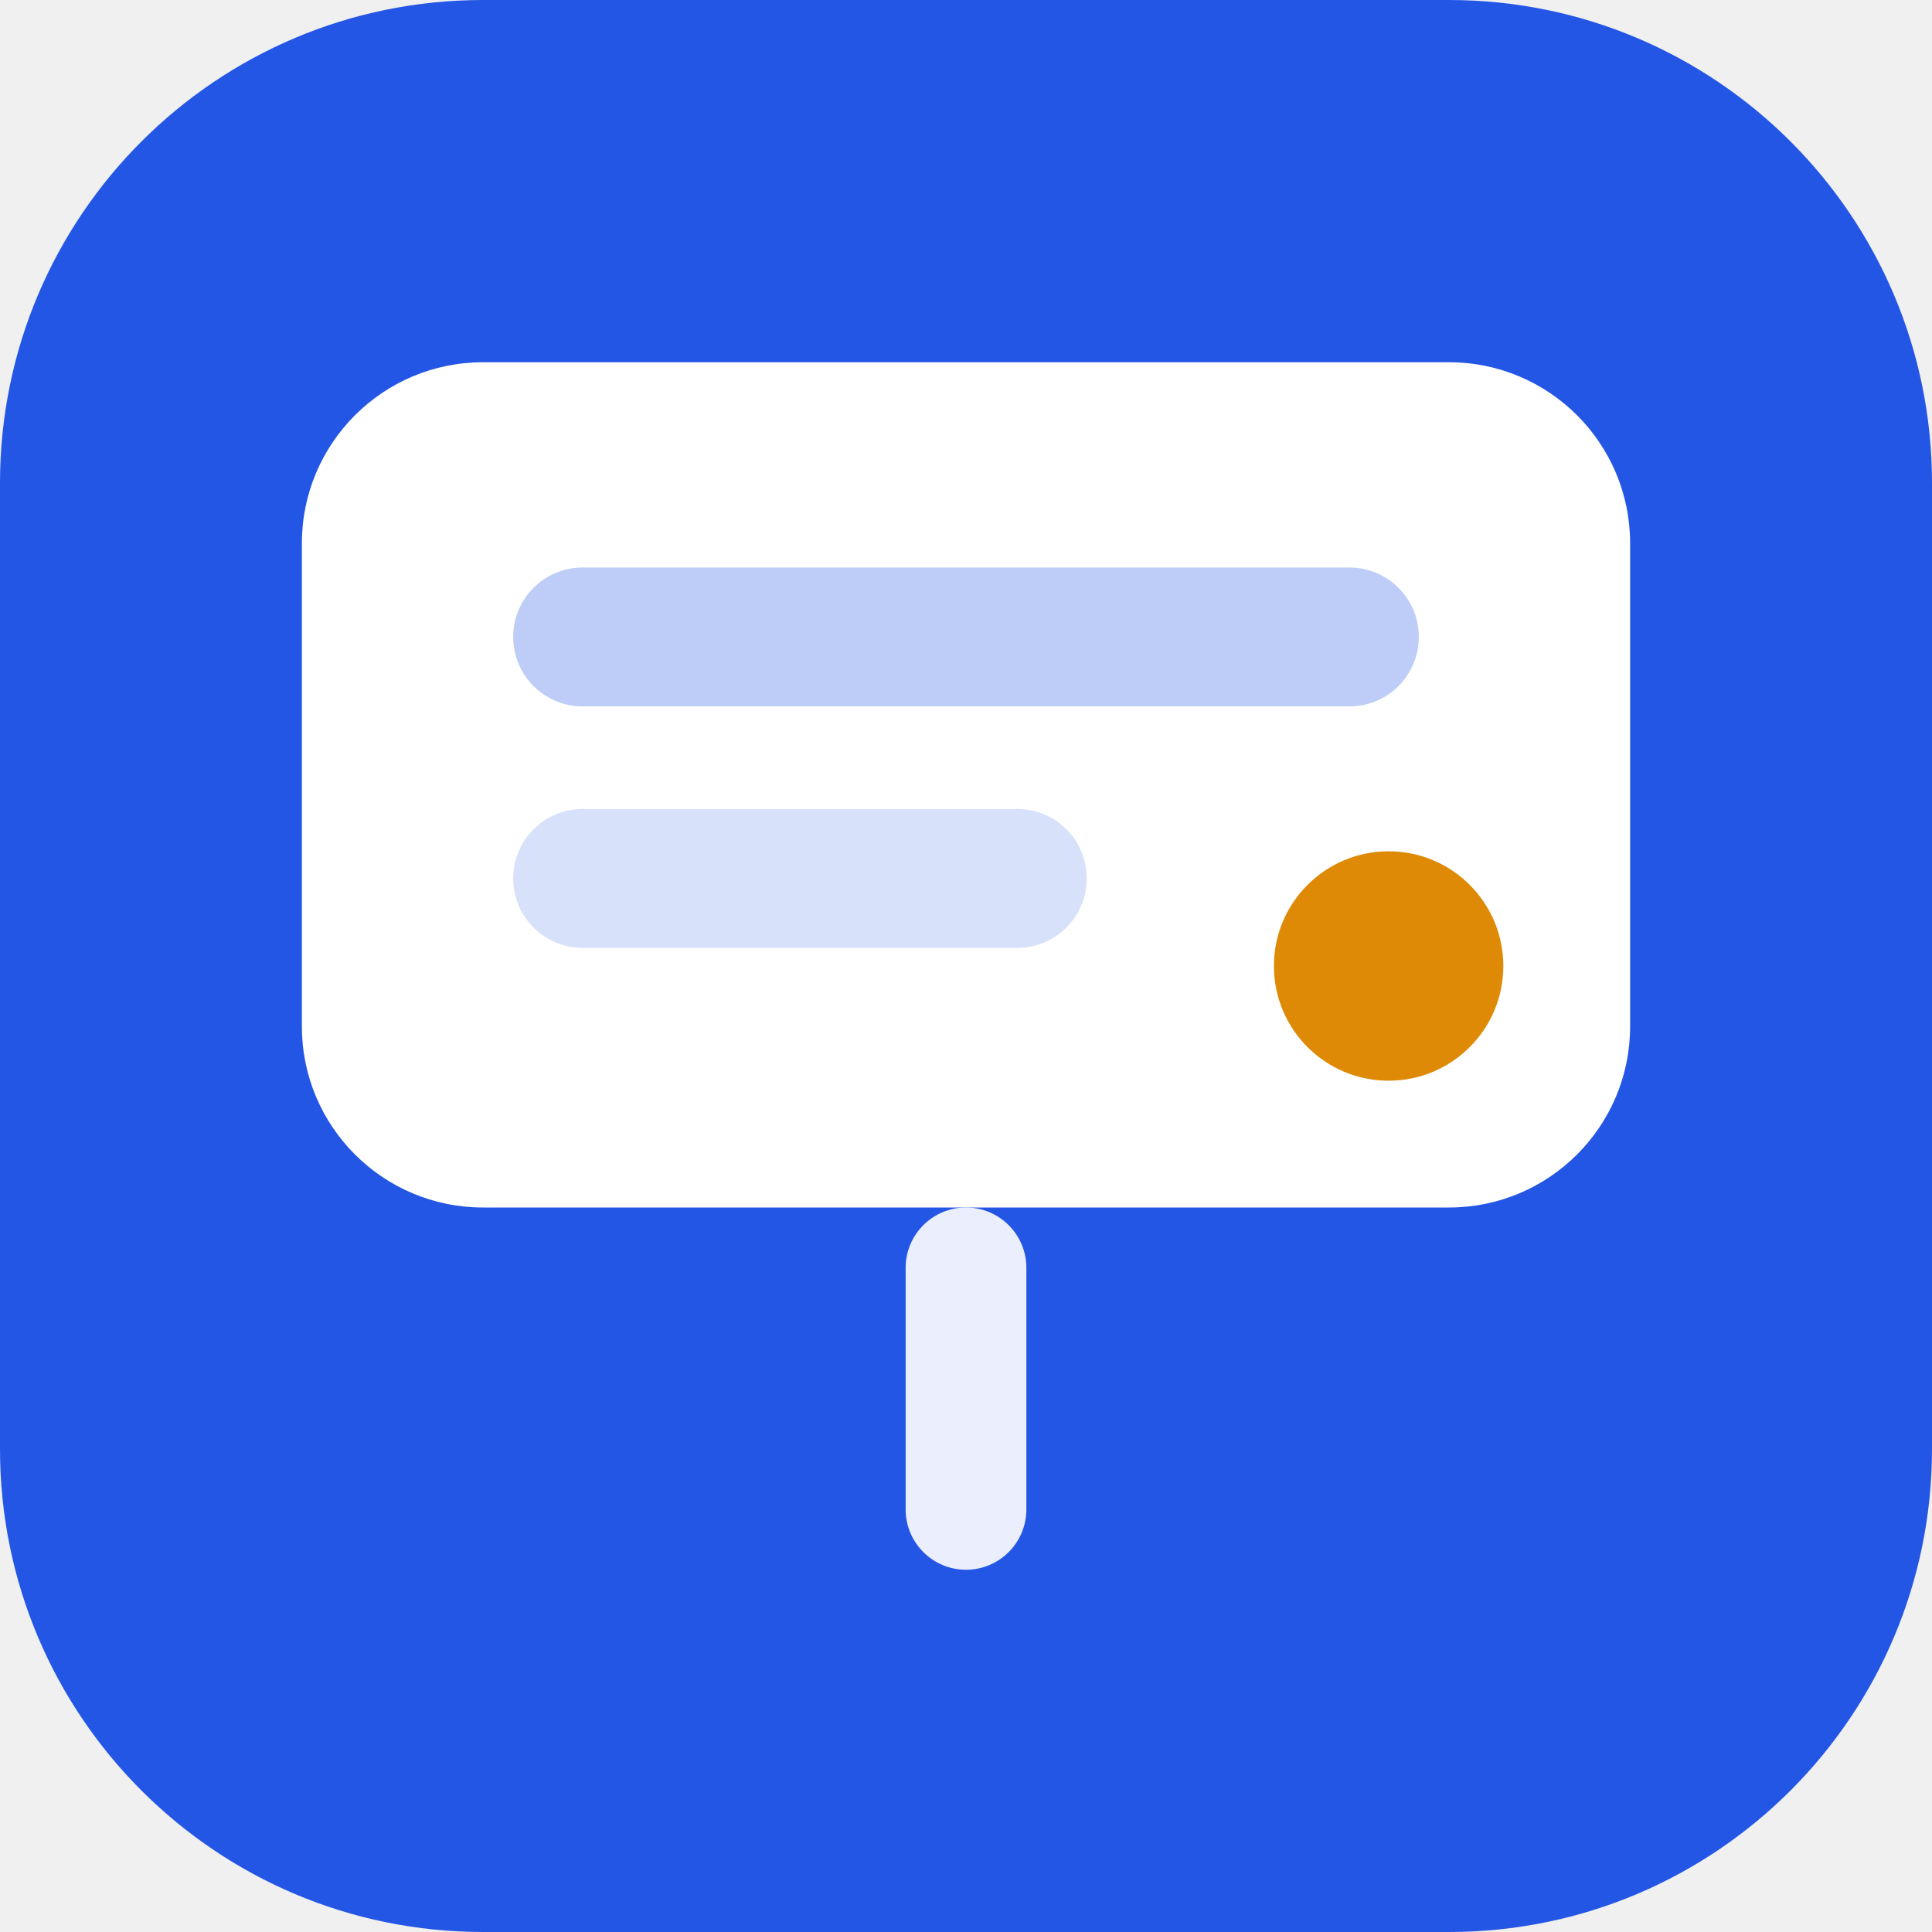
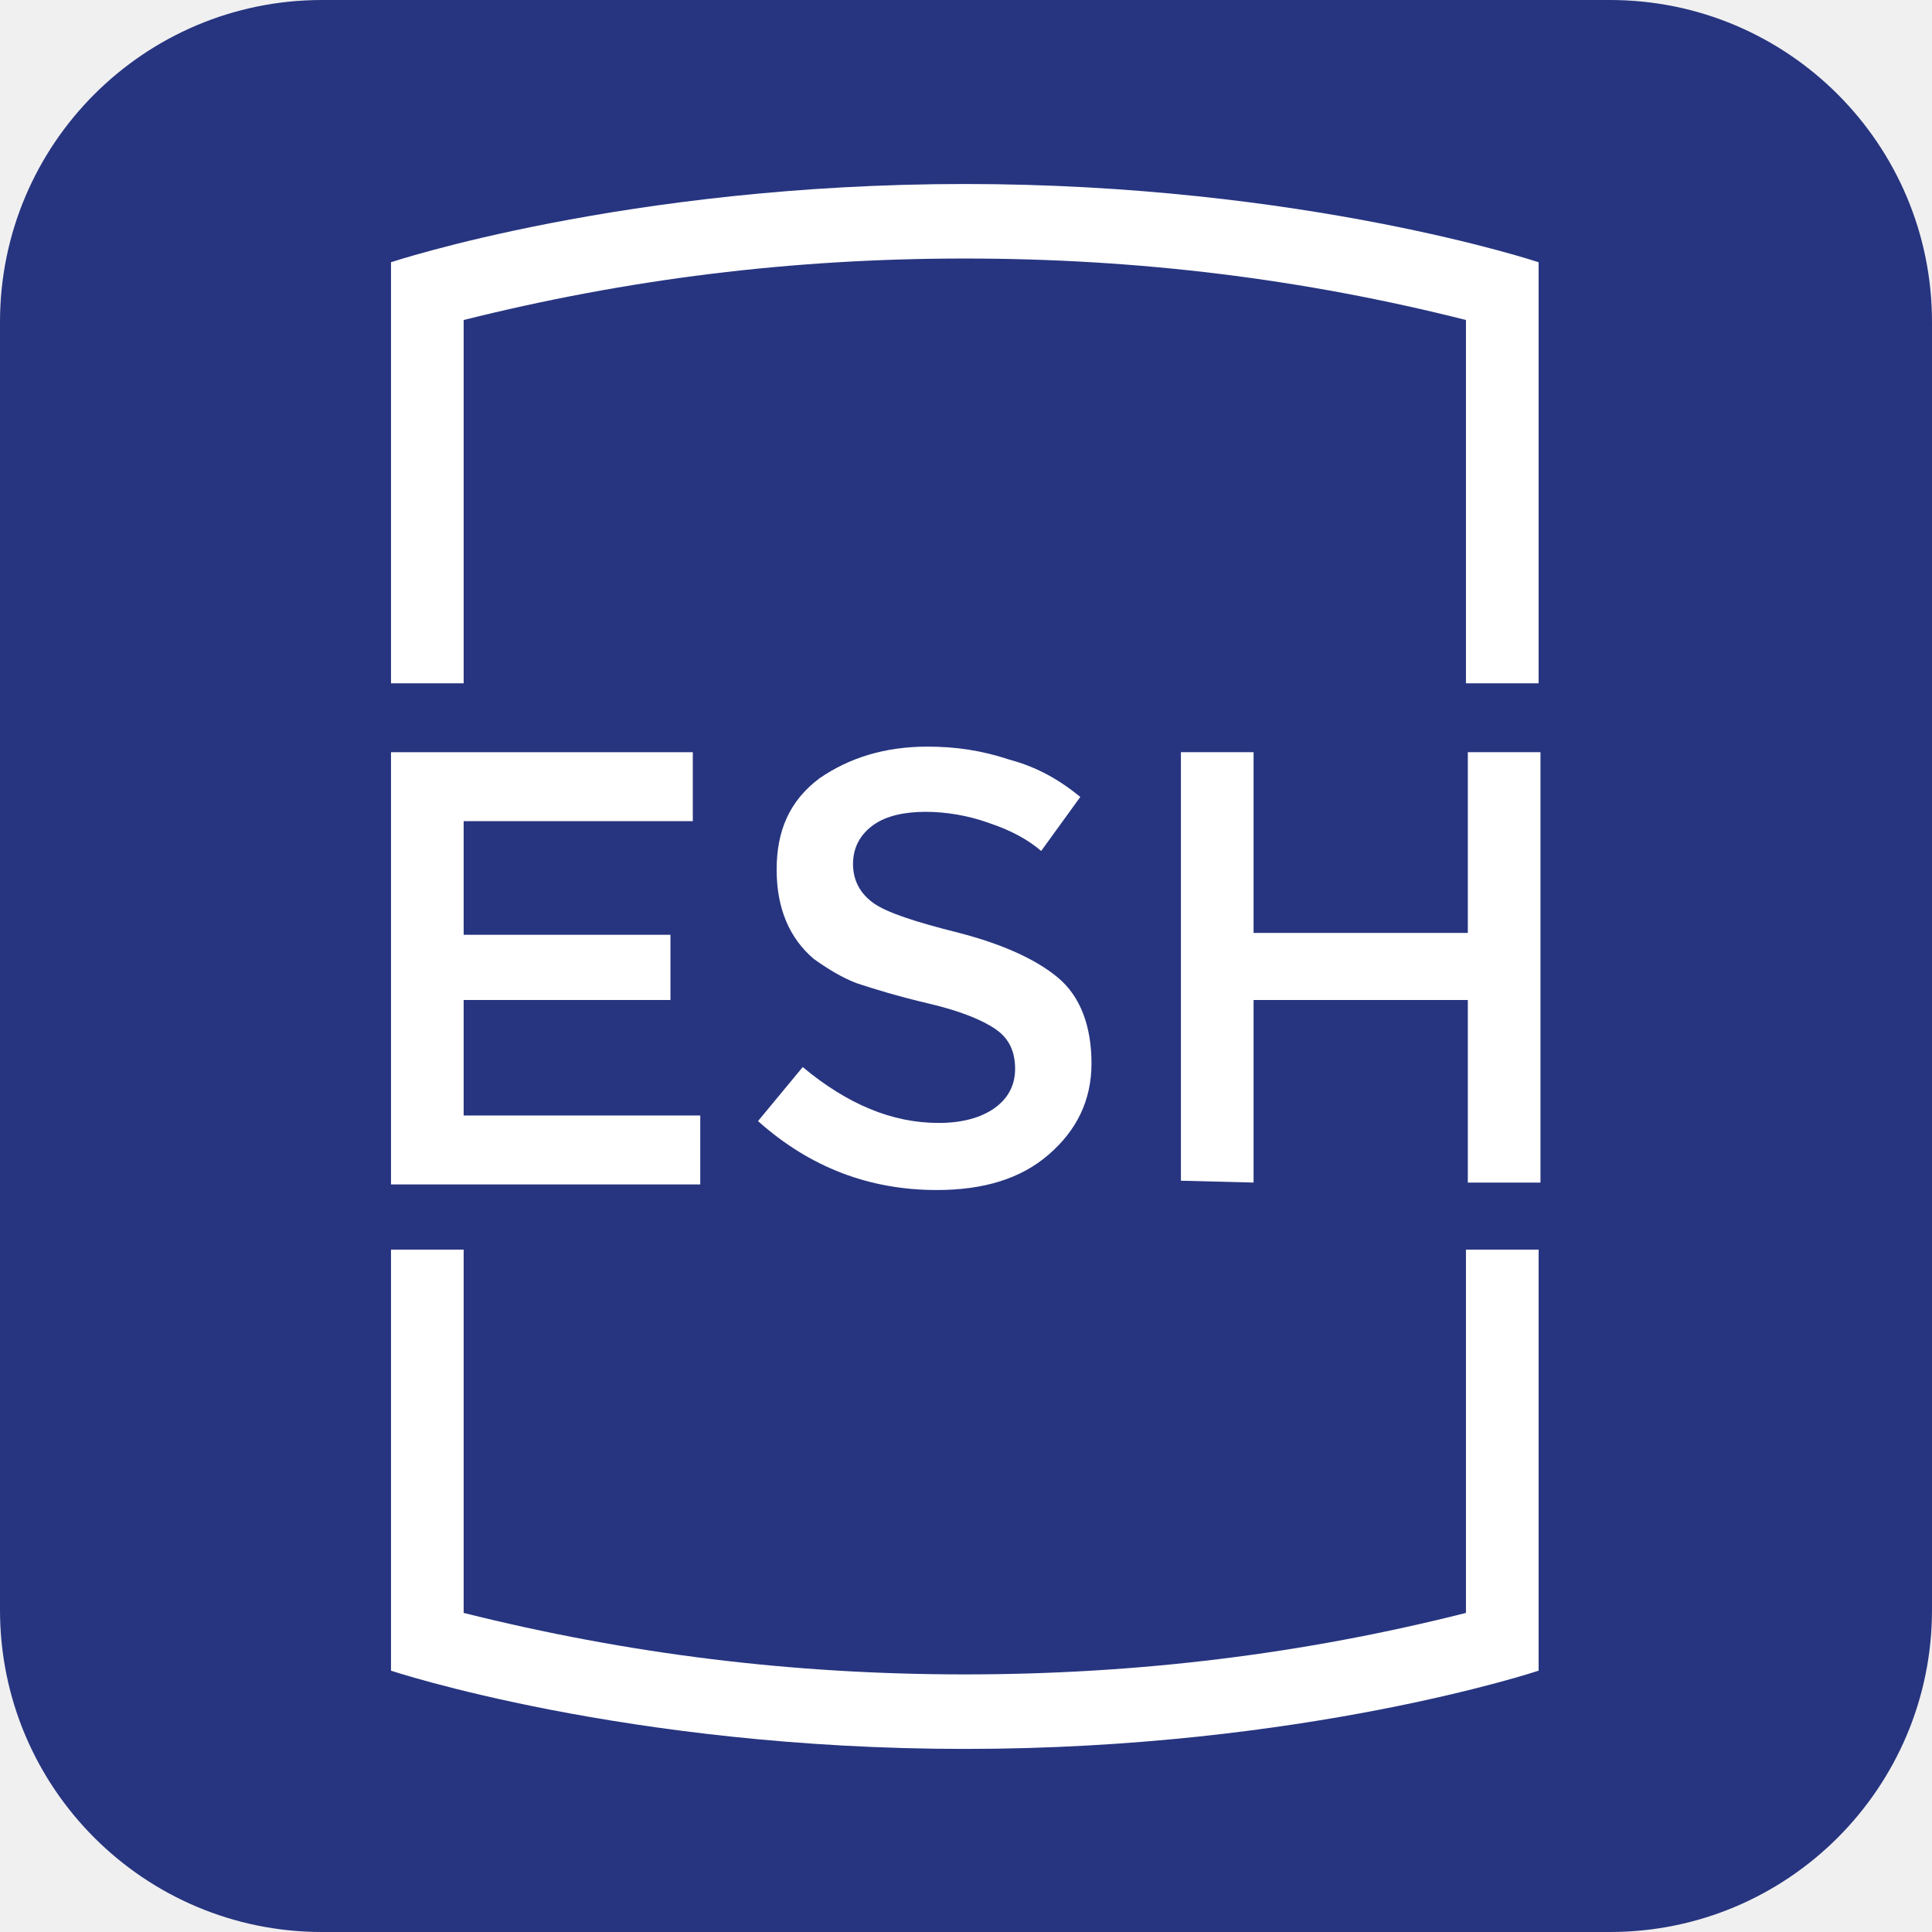
- <svg xmlns="http://www.w3.org/2000/svg" width="32" height="32" viewBox="0 0 32 32" fill="none">
-   <rect width="32" height="32" rx="8" fill="#2456E6" />
-   <rect x="5" y="6" width="22" height="14" rx="3" fill="#FFFFFF" />
-   <rect x="8.5" y="9.4" width="15" height="2.3" rx="1.15" fill="#2456E6" opacity="0.30" />
-   <rect x="8.5" y="13.4" width="9.5" height="2.3" rx="1.15" fill="#2456E6" opacity="0.18" />
-   <circle cx="23" cy="16" r="1.9" fill="#DE8A06" />
-   <rect x="15" y="20" width="2" height="6" rx="1" fill="#FFFFFF" opacity="0.9" />
+ <svg xmlns="http://www.w3.org/2000/svg" width="32" height="32" viewBox="0 0 84 84" fill="none">
+   <rect width="84" height="84" rx="14" fill="#273580" />
+   <g fill="#FFFFFF" transform="translate(17 8) scale(0.81)">
+     <path d="m30.8 0c-18.2 0-30.8 4.2-30.8 4.2v22.6h3.9v-19.5c8.8-2.2 17.6-3.3 26.9-3.3s18.2 1.1 26.9 3.3v19.5h3.9v-22.6s-12.6-4.2-30.8-4.2z" />
+     <path d="m30.8 84c-18.2 0-30.8-4.2-30.8-4.2v-22.6h3.9v19.5c8.8 2.2 17.6 3.3 26.9 3.3s18.2-1.1 26.9-3.3v-19.5h3.9v22.6s-12.6 4.2-30.8 4.2z" />
+     <path d="m16.2 30.5v3.7h-12.3v6.1h11.1v3.5h-11.1v6.2h12.7v3.7h-16.6v-23.2z" />
+     <path d="m42.4 53.5v-23h3.9v9.7h11.5v-9.7h3.9v23.1h-3.9v-9.8h-11.5v9.8z" />
+     <path d="m35.8 42.6c-1.2-1-3-1.8-5.3-2.4-2.4-.6-3.9-1.1-4.6-1.6s-1.1-1.2-1.1-2.1.4-1.6 1.1-2.1 1.7-.7 2.8-.7 2.3.2 3.4.6c1.2.4 2.1.9 2.8 1.5l2.1-2.9c-1.1-.9-2.3-1.6-3.8-2-1.5-.5-2.9-.7-4.4-.7-2.3 0-4.2.6-5.8 1.7-1.6 1.2-2.3 2.8-2.3 4.9s.7 3.7 2 4.8c.7.5 1.5 1 2.3 1.3.9.3 2.2.7 3.9 1.1s2.9.9 3.6 1.4 1 1.2 1 2.1-.4 1.6-1.1 2.1-1.7.8-3 .8c-2.5 0-4.9-1-7.3-3l-2.4 2.9c2.8 2.5 6 3.7 9.6 3.7 2.5 0 4.5-.6 6-1.9s2.3-2.9 2.3-4.9-.6-3.6-1.8-4.6z" />
+   </g>
</svg>
